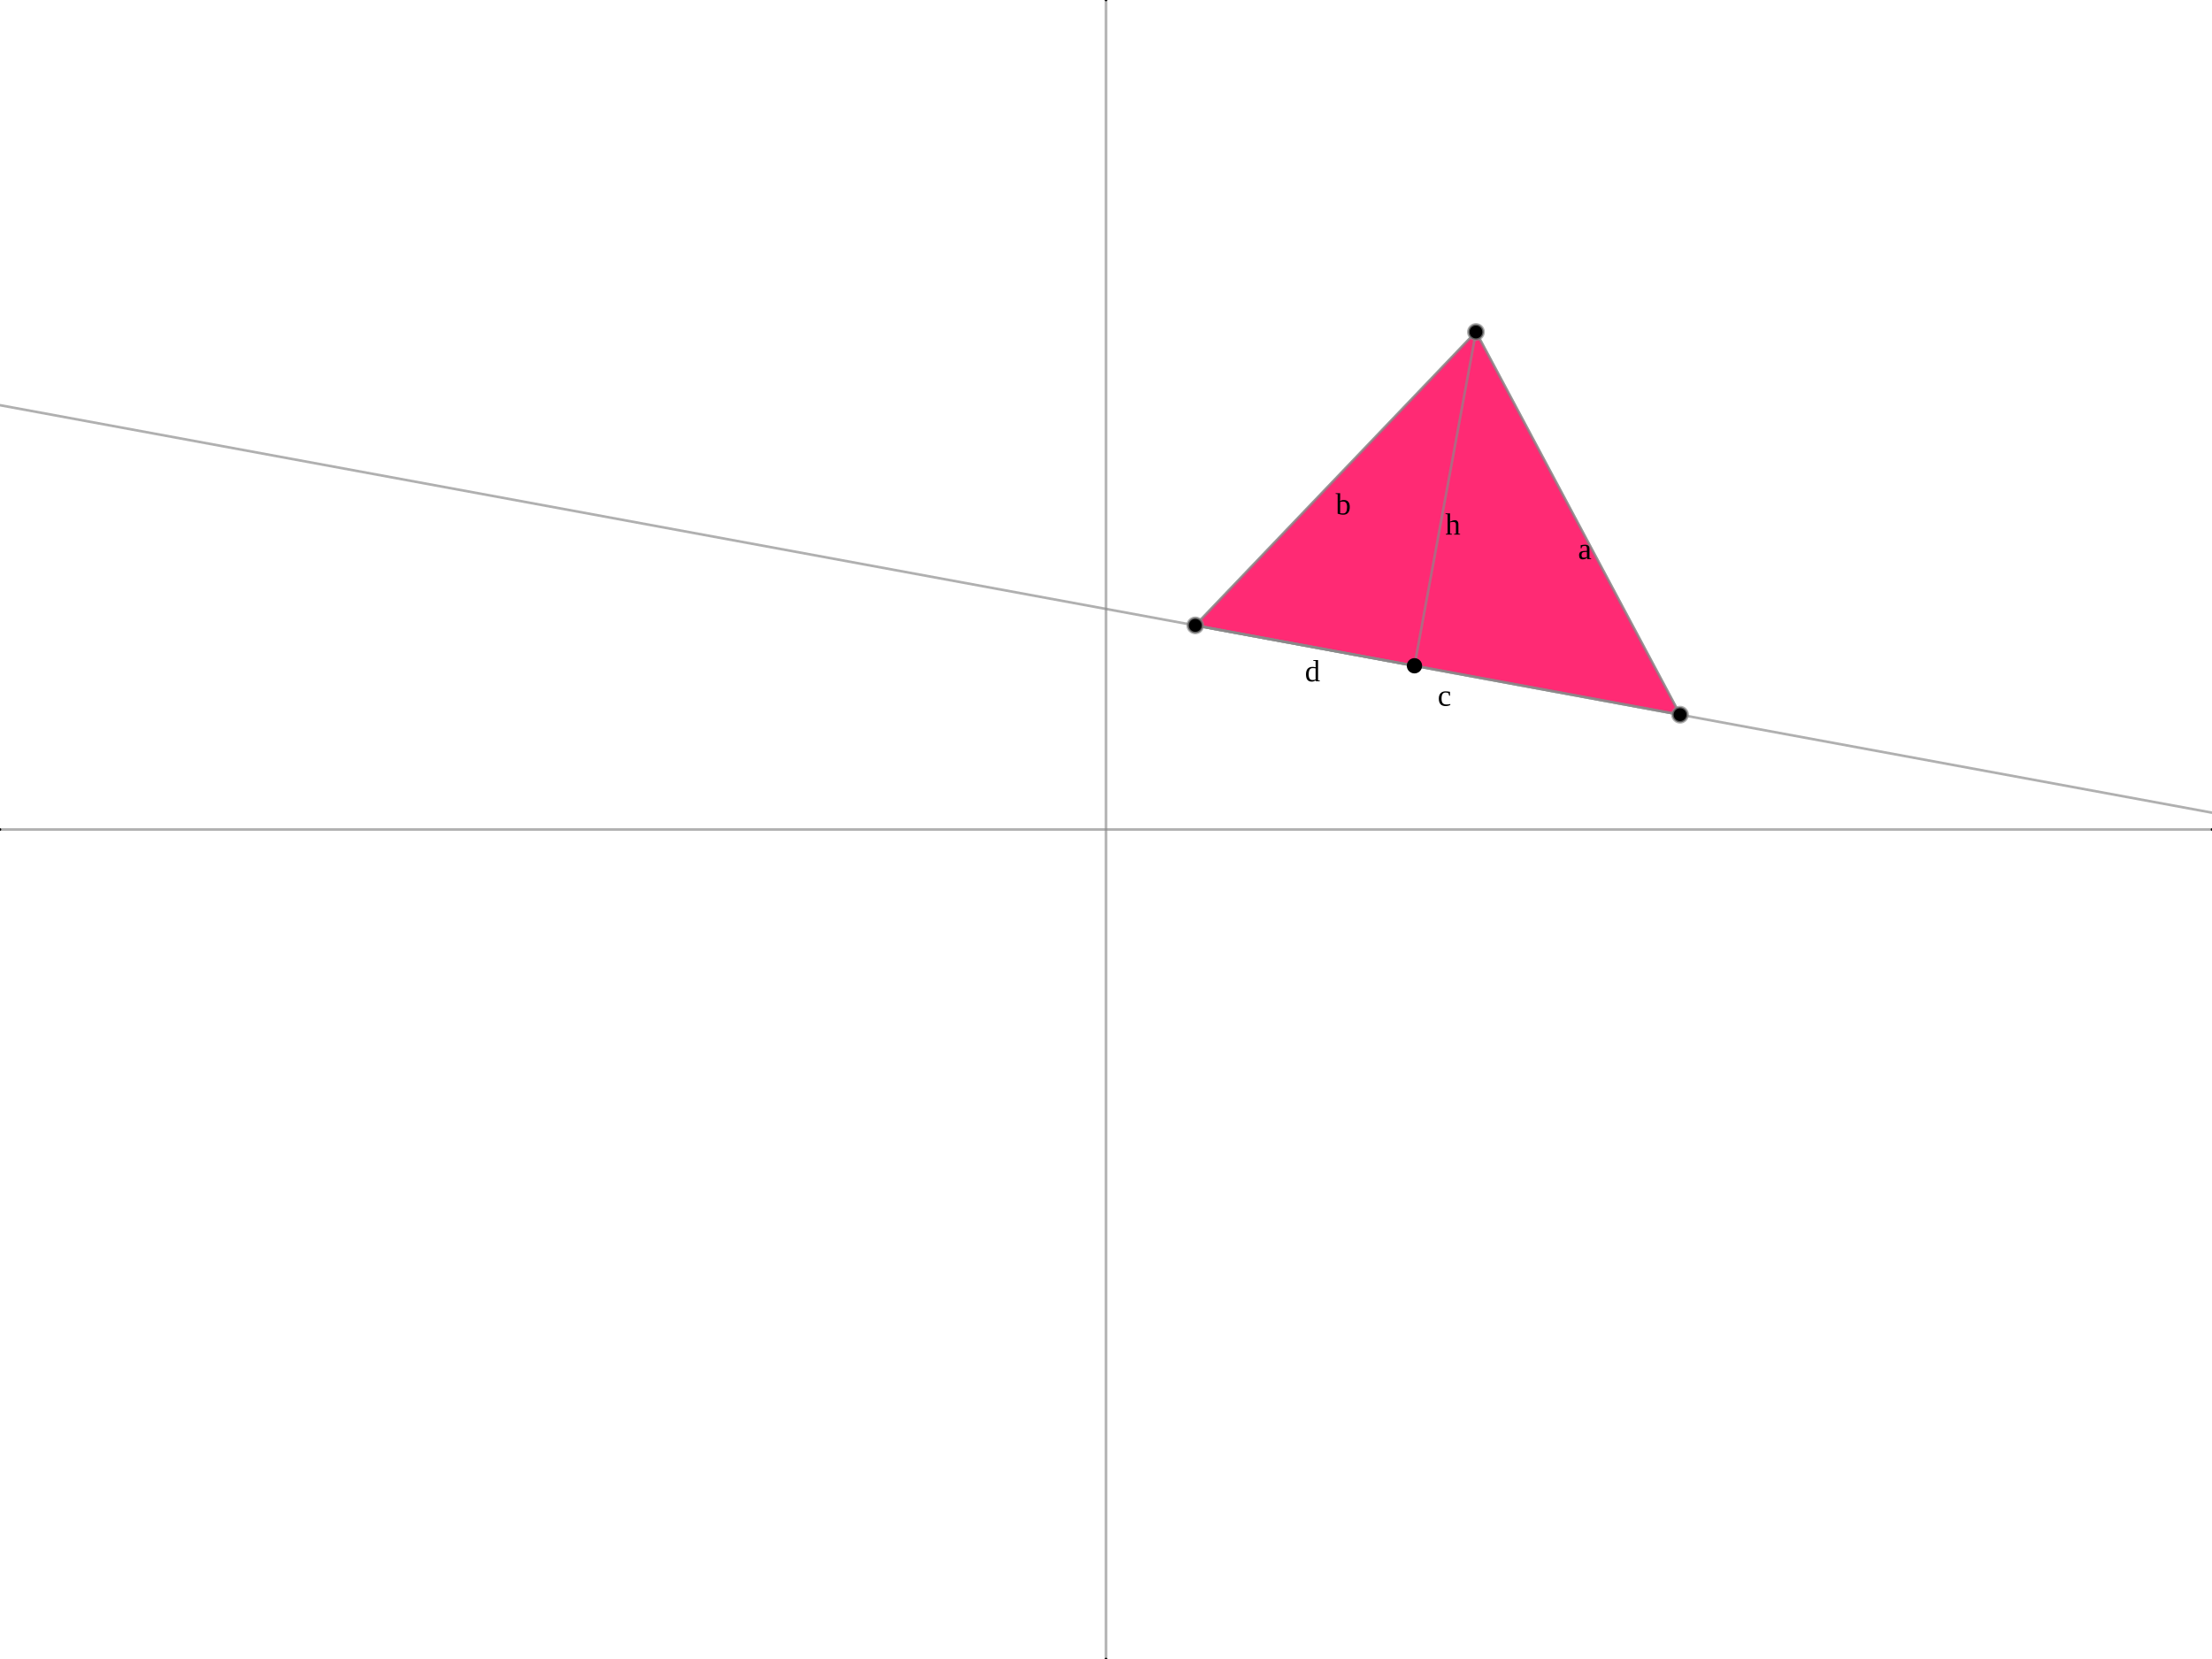
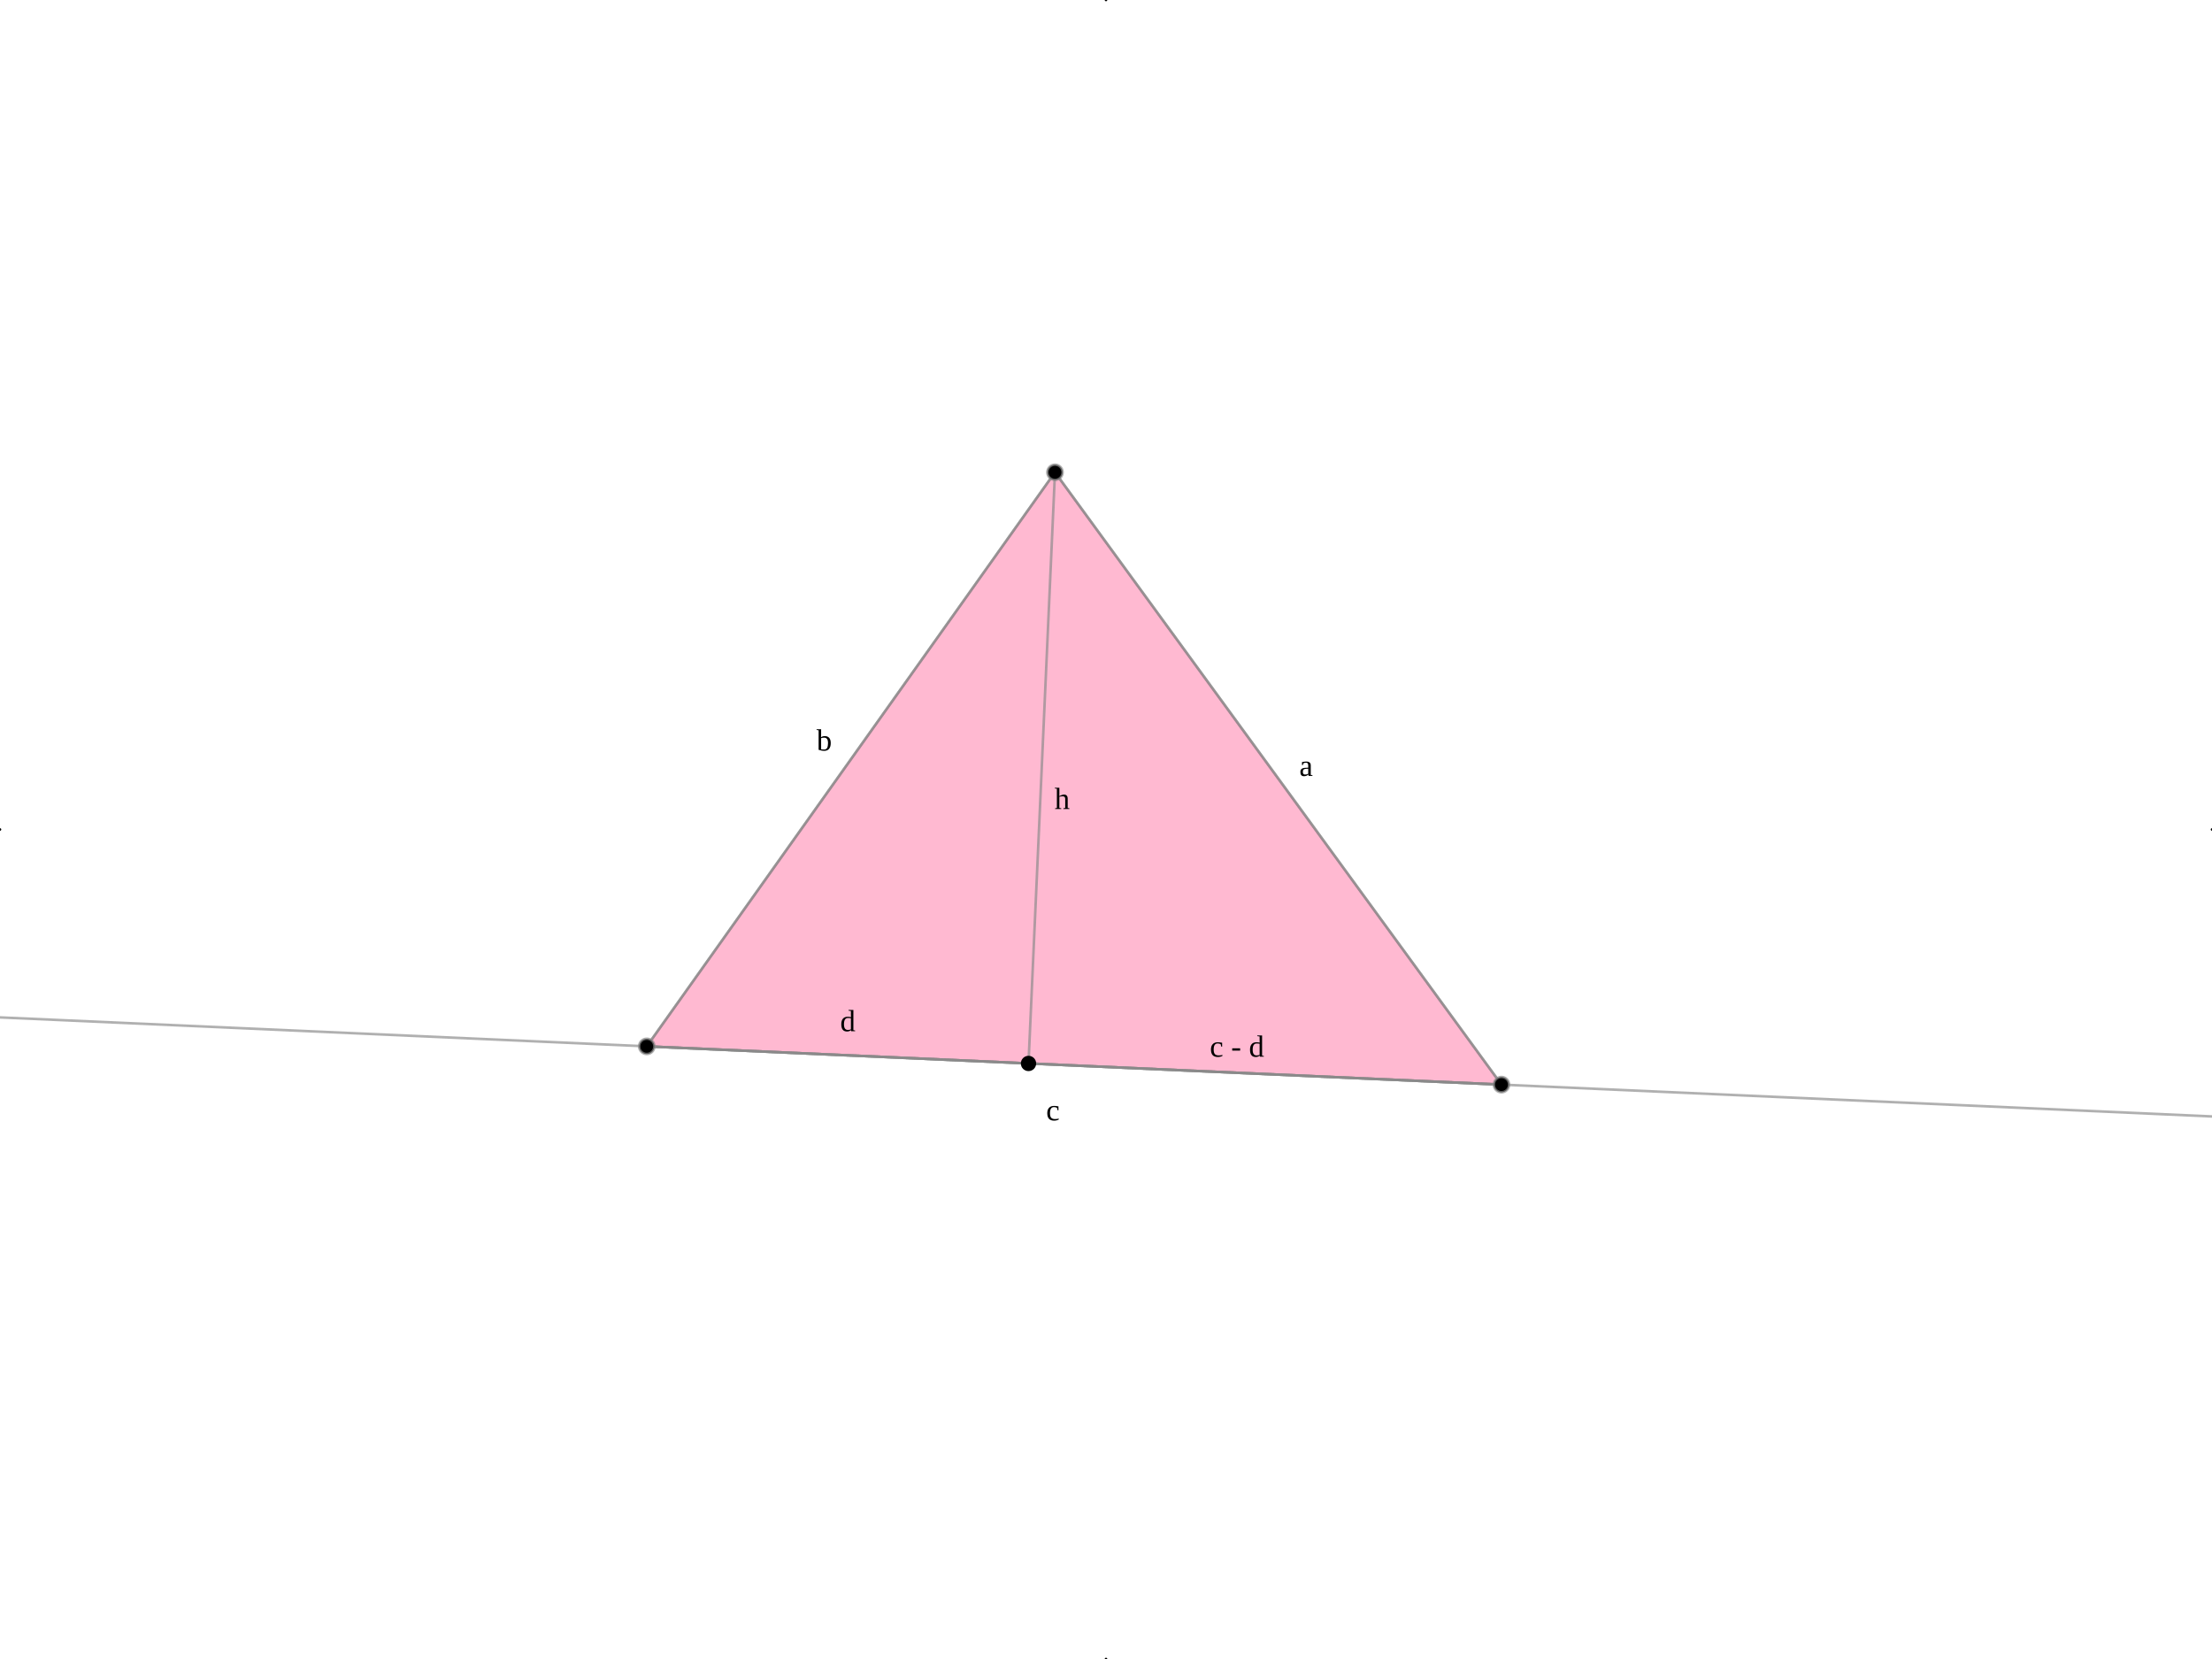
- <svg xmlns="http://www.w3.org/2000/svg" xmlns:html="http://www.w3.org/1999/xhtml" xmlns:ns1="https://svgjs.com/svgjs" version="1.1" width="867" height="650.25" viewBox="0 0 867 650.25" style="width:100%;">
+ <svg xmlns="http://www.w3.org/2000/svg" xmlns:html="http://www.w3.org/1999/xhtml" xmlns:ns1="http://svgjs.com/svgjs" version="1.1" width="867" height="650.25" viewBox="0 0 867 650.25" style="width:100%;">
  <g transform="matrix(1,0,0,-1,433.5,325.125)">
    <rect width="867" height="650.25" class="fsg-board" fill="#ffffff00" x="-433.5" y="-325.125" />
-     <rect width="0" height="0" class="ui-select-box" />
-     <line x1="-433.5" y1="0" x2="433.5" y2="0" class="axis-x shape component" stroke="#888888aa" marker-end="url(#SvgjsMarker1000)" component_no="1" />
-     <line x1="-433.5" y1="0" x2="433.5" y2="0" class="cover" of="1" fill="#ff0f63aa" />
+     <rect width="0" height="0" class="ui-select-box" x="140" y="-136.875" />
    <circle r="0.5" cx="-433.5" cy="0" class="hidden-point" id="axis-x-start" />
    <circle r="0.5" cx="433.5" cy="0" class="hidden-point" id="axis-x-end" />
-     <line x1="0" y1="-325.125" x2="0" y2="325.125" class="axis-y shape component" stroke="#888888aa" marker-end="url(#SvgjsMarker1000)" component_no="2" />
-     <line x1="0" y1="-325.125" x2="0" y2="325.125" class="cover" of="2" fill="#ff0f63aa" />
    <circle r="0.5" cx="0" cy="-325.125" class="hidden-point" id="axis-y-start" />
    <circle r="0.5" cx="0" cy="325.125" class="hidden-point" id="axis-y-end" />
-     <polygon points="35,80 145,195 225,45" class="polygon dashed shape component none" fill="#ff0f63aa" stroke="#888888aa" component_no="7" component_refs="4,5,6" />
-     <polygon points="35,80 145,195 225,45" class="cover" of="7" fill="#ff0f63aa" />
-     <line x1="-434" y1="166.395" x2="434" y2="6.5" class="line dashed shape component hidden" stroke="#888888aa" component_no="8" component_refs="4,6" />
-     <line x1="-434" y1="166.395" x2="434" y2="6.5" class="cover" of="8" fill="#ff0f63aa" />
-     <line x1="35" y1="80" x2="145" y2="195" class="edge shape component" stroke="#888888aa" component_no="11" component_refs="4,5" label="b" />
-     <line x1="35" y1="80" x2="145" y2="195" class="cover" of="11" fill="#ff0f63aa" />
-     <line x1="35" y1="80" x2="225" y2="45" class="edge shape component dashed" stroke="#888888aa" component_no="13" component_refs="4,6" label="c" />
-     <line x1="35" y1="80" x2="225" y2="45" class="cover" of="13" fill="#ff0f63aa" />
-     <line x1="35" y1="80" x2="120.901" y2="64.176" class="edge shape component" stroke="#888888aa" component_no="14" component_refs="4,9" label="d" />
-     <line x1="35" y1="80" x2="120.901" y2="64.176" class="cover" of="14" fill="#ff0f63aa" />
-     <circle r="3" cx="35" cy="80" class="point component" stroke="#888888aa" component_no="4" />
-     <line x1="145" y1="195" x2="120.901" y2="64.176" class="edge shape component" stroke="#888888aa" component_no="10" component_refs="5,9" label="h" />
-     <line x1="145" y1="195" x2="120.901" y2="64.176" class="cover" of="10" fill="#ff0f63aa" />
-     <line x1="225" y1="45" x2="145" y2="195" class="edge shape component" stroke="#888888aa" component_no="12" component_refs="6,5" label="a" />
-     <line x1="225" y1="45" x2="145" y2="195" class="cover" of="12" fill="#ff0f63aa" />
-     <circle r="3" cx="145" cy="195" class="point component" stroke="#888888aa" component_no="5" />
-     <circle r="3" cx="225" cy="45" class="point component" stroke="#888888aa" component_no="6" />
-     <circle r="3" cx="120.901" cy="64.176" class="intersect-point component" index="0" component_no="9" component_refs="8,5" />
-     <text class="label" transform="matrix(1,0,0,-1,0,0)" x="90" y="-144.297" of="11" ns1:data="{&quot;leading&quot;:&quot;1.3&quot;}">
-       <tspan dy="20.8" x="90" ns1:data="{&quot;leading&quot;:&quot;1.3&quot;,&quot;newLined&quot;:true}">b</tspan>
+     <polygon points="-20,140 -180,-85 155,-100" class="polygon shape component none" fill="#ff0f6328" stroke="#888888aa" component_no="9" component_refs="6,7,8" />
+     <polygon points="-20,140 -180,-85 155,-100" class="cover" of="9" fill="#ff0f6328" />
+     <line x1="-20" y1="140" x2="-30.375" y2="-91.7" class="edge shape component" stroke="#888888aa" component_no="12" component_refs="6,11" label="h" />
+     <line x1="-20" y1="140" x2="-30.375" y2="-91.7" class="cover" of="12" fill="#ff0f6328" />
+     <line x1="-180" y1="-85" x2="-20" y2="140" class="edge shape component" stroke="#888888aa" component_no="13" component_refs="7,6" label="b" />
+     <line x1="-180" y1="-85" x2="-20" y2="140" class="cover" of="13" fill="#ff0f6328" />
+     <line x1="-20" y1="140" x2="155" y2="-100" class="edge shape component" stroke="#888888aa" component_no="14" component_refs="6,8" label="a" />
+     <line x1="-20" y1="140" x2="155" y2="-100" class="cover" of="14" fill="#ff0f6328" />
+     <circle r="3" cx="-20" cy="140" class="point component" stroke="#888888aa" component_no="6" />
+     <line x1="-434" y1="-73.627" x2="434" y2="-112.493" class="line shape component hidden" stroke="#888888aa" component_no="10" component_refs="8,7" />
+     <line x1="-434" y1="-73.627" x2="434" y2="-112.493" class="cover" of="10" fill="#ff0f6328" />
+     <line x1="-180" y1="-85" x2="155" y2="-100" class="edge shape component" stroke="#888888aa" component_no="15" component_refs="7,8" label="c" />
+     <line x1="-180" y1="-85" x2="155" y2="-100" class="cover" of="15" fill="#ff0f6328" />
+     <line x1="-30.375" y1="-91.7" x2="-180" y2="-85" class="edge shape component" stroke="#888888aa" component_no="16" component_refs="11,7" label="d" />
+     <line x1="-30.375" y1="-91.7" x2="-180" y2="-85" class="cover" of="16" fill="#ff0f6328" />
+     <circle r="3" cx="-180" cy="-85" class="point component" stroke="#888888aa" component_no="7" />
+     <line x1="-30.375" y1="-91.7" x2="155" y2="-100" class="edge shape component" stroke="#888888aa" component_no="17" component_refs="11,8" label="c - d" />
+     <line x1="-30.375" y1="-91.7" x2="155" y2="-100" class="cover" of="17" fill="#ff0f6328" />
+     <circle r="3" cx="155" cy="-100" class="point component" stroke="#888888aa" component_no="8" />
+     <circle r="3" cx="-30.375" cy="-91.7" class="intersect-point component" index="0" component_no="11" component_refs="10,6" />
+     <text class="label" offset_x="5" offset_y="5" of="12" transform="matrix(1,0,0,-1,0,0)" x="-20.187" y="-28.838" ns1:data="{&quot;leading&quot;:&quot;1.3&quot;}">
+       <tspan dy="20.8" x="-20.187" ns1:data="{&quot;leading&quot;:&quot;1.3&quot;,&quot;newLined&quot;:true}">h</tspan>
    </text>
-     <text class="label" transform="matrix(1,0,0,-1,0,0)" x="185" y="-126.797" of="12" ns1:data="{&quot;leading&quot;:&quot;1.3&quot;}">
-       <tspan dy="20.8" x="185" ns1:data="{&quot;leading&quot;:&quot;1.3&quot;,&quot;newLined&quot;:true}">a</tspan>
+     <text class="label" offset_x="8.266" offset_y="-12.016" of="14" transform="matrix(1,0,0,-1,0,0)" x="75.766" y="-41.805" ns1:data="{&quot;leading&quot;:&quot;1.3&quot;}">
+       <tspan dy="20.8" x="75.766" ns1:data="{&quot;leading&quot;:&quot;1.3&quot;,&quot;newLined&quot;:true}">a</tspan>
    </text>
-     <text class="label" transform="matrix(1,0,0,-1,0,0)" x="130" y="-69.297" of="13" ns1:data="{&quot;leading&quot;:&quot;1.3&quot;}">
-       <tspan dy="20.8" x="130" ns1:data="{&quot;leading&quot;:&quot;1.3&quot;,&quot;newLined&quot;:true}">c</tspan>
+     <text class="label" offset_x="-13.438" offset_y="-14.562" of="13" transform="matrix(1,0,0,-1,0,0)" x="-113.438" y="-51.75" ns1:data="{&quot;leading&quot;:&quot;1.3&quot;}">
+       <tspan dy="20.8" x="-113.438" ns1:data="{&quot;leading&quot;:&quot;1.3&quot;,&quot;newLined&quot;:true}">b</tspan>
    </text>
-     <text class="label" transform="matrix(1,0,0,-1,0,0)" x="132.952" y="-136.384" of="10" ns1:data="{&quot;leading&quot;:&quot;1.3&quot;}">
-       <tspan dy="20.8" x="132.952" ns1:data="{&quot;leading&quot;:&quot;1.3&quot;,&quot;newLined&quot;:true}">h</tspan>
+     <text class="label" offset_x="-10.969" offset_y="10.484" of="15" transform="matrix(1,0,0,-1,0,0)" x="-23.469" y="93.195" ns1:data="{&quot;leading&quot;:&quot;1.3&quot;}">
+       <tspan dy="20.8" x="-23.469" ns1:data="{&quot;leading&quot;:&quot;1.3&quot;,&quot;newLined&quot;:true}">c</tspan>
    </text>
-     <text class="label" transform="matrix(1,0,0,-1,0,0)" x="77.95" y="-78.885" of="14" ns1:data="{&quot;leading&quot;:&quot;1.3&quot;}">
-       <tspan dy="20.8" x="77.95" ns1:data="{&quot;leading&quot;:&quot;1.3&quot;,&quot;newLined&quot;:true}">d</tspan>
+     <text class="label" offset_x="1" offset_y="-20.412" of="16" transform="matrix(1,0,0,-1,0,0)" x="-104.187" y="58.256" ns1:data="{&quot;leading&quot;:&quot;1.3&quot;}">
+       <tspan dy="20.8" x="-104.187" ns1:data="{&quot;leading&quot;:&quot;1.3&quot;,&quot;newLined&quot;:true}">d</tspan>
+     </text>
+     <text class="label" offset_x="-21.625" offset_y="-17.912" of="17" transform="matrix(1,0,0,-1,0,0)" x="40.688" y="68.249" ns1:data="{&quot;leading&quot;:&quot;1.3&quot;}">
+       <tspan dy="20.8" x="40.688" ns1:data="{&quot;leading&quot;:&quot;1.3&quot;,&quot;newLined&quot;:true}">c - d</tspan>
    </text>
  </g>
  <defs>
    <marker markerWidth="6" markerHeight="6" refX="3" refY="3" viewBox="0 0 6 6" orient="auto" class="vector-start-marker">
      <circle r="3" cx="3" cy="3" class="vector-marker-start" />
    </marker>
    <marker markerWidth="10" markerHeight="6" refX="10" refY="3" viewBox="0 0 10 6" orient="auto" class="vector-end-marker" id="SvgjsMarker1000">
      <polygon points="0 0, 10 3 , 0 6" stroke-width="1" class="vector-marker-end" />
    </marker>
-     <filter id="filter_shadow" x="-50%" y="-50%" width="160%" height="160%" filterUnits="objectBoundingBox" primitiveUnits="userSpaceOnUse" color-interpolation-filters="linearRGB">
-       <feDropShadow stdDeviation="10 10" in="merge" dx="0" dy="0" flood-color="#ffffff" flood-opacity="1" x="-50%" y="-50%" width="100%" height="100%" result="dropShadow" />
-     </filter>
-     <filter id="filter_blur" x="-10%" y="-10%" width="140%" height="140%" filterUnits="objectBoundingBox" primitiveUnits="userSpaceOnUse" color-interpolation-filters="linearRGB">
-       <feGaussianBlur stdDeviation="0 10" x="-50%" y="-50%" width="100%" height="100%" in="SourceGraphic" edgeMode="none" result="blur" />
-     </filter>
-     <filter id="filter_color_matrix" x="-20%" y="-20%" width="140%" height="140%" filterUnits="objectBoundingBox" primitiveUnits="userSpaceOnUse" color-interpolation-filters="linearRGB">
-       <feColorMatrix type="saturate" values="5" x="-50%" y="-50%" width="100%" height="100%" in="blur" result="colormatrix" />
-     </filter>
-     <html:link href="https://rintaroutw.github.io/fsg/style/runtime.css" rel="stylesheet" />
+     <html:link href="https://rintaroutw.github.com/fsg/style/runtime.css" rel="stylesheet" />
  </defs>
</svg>
